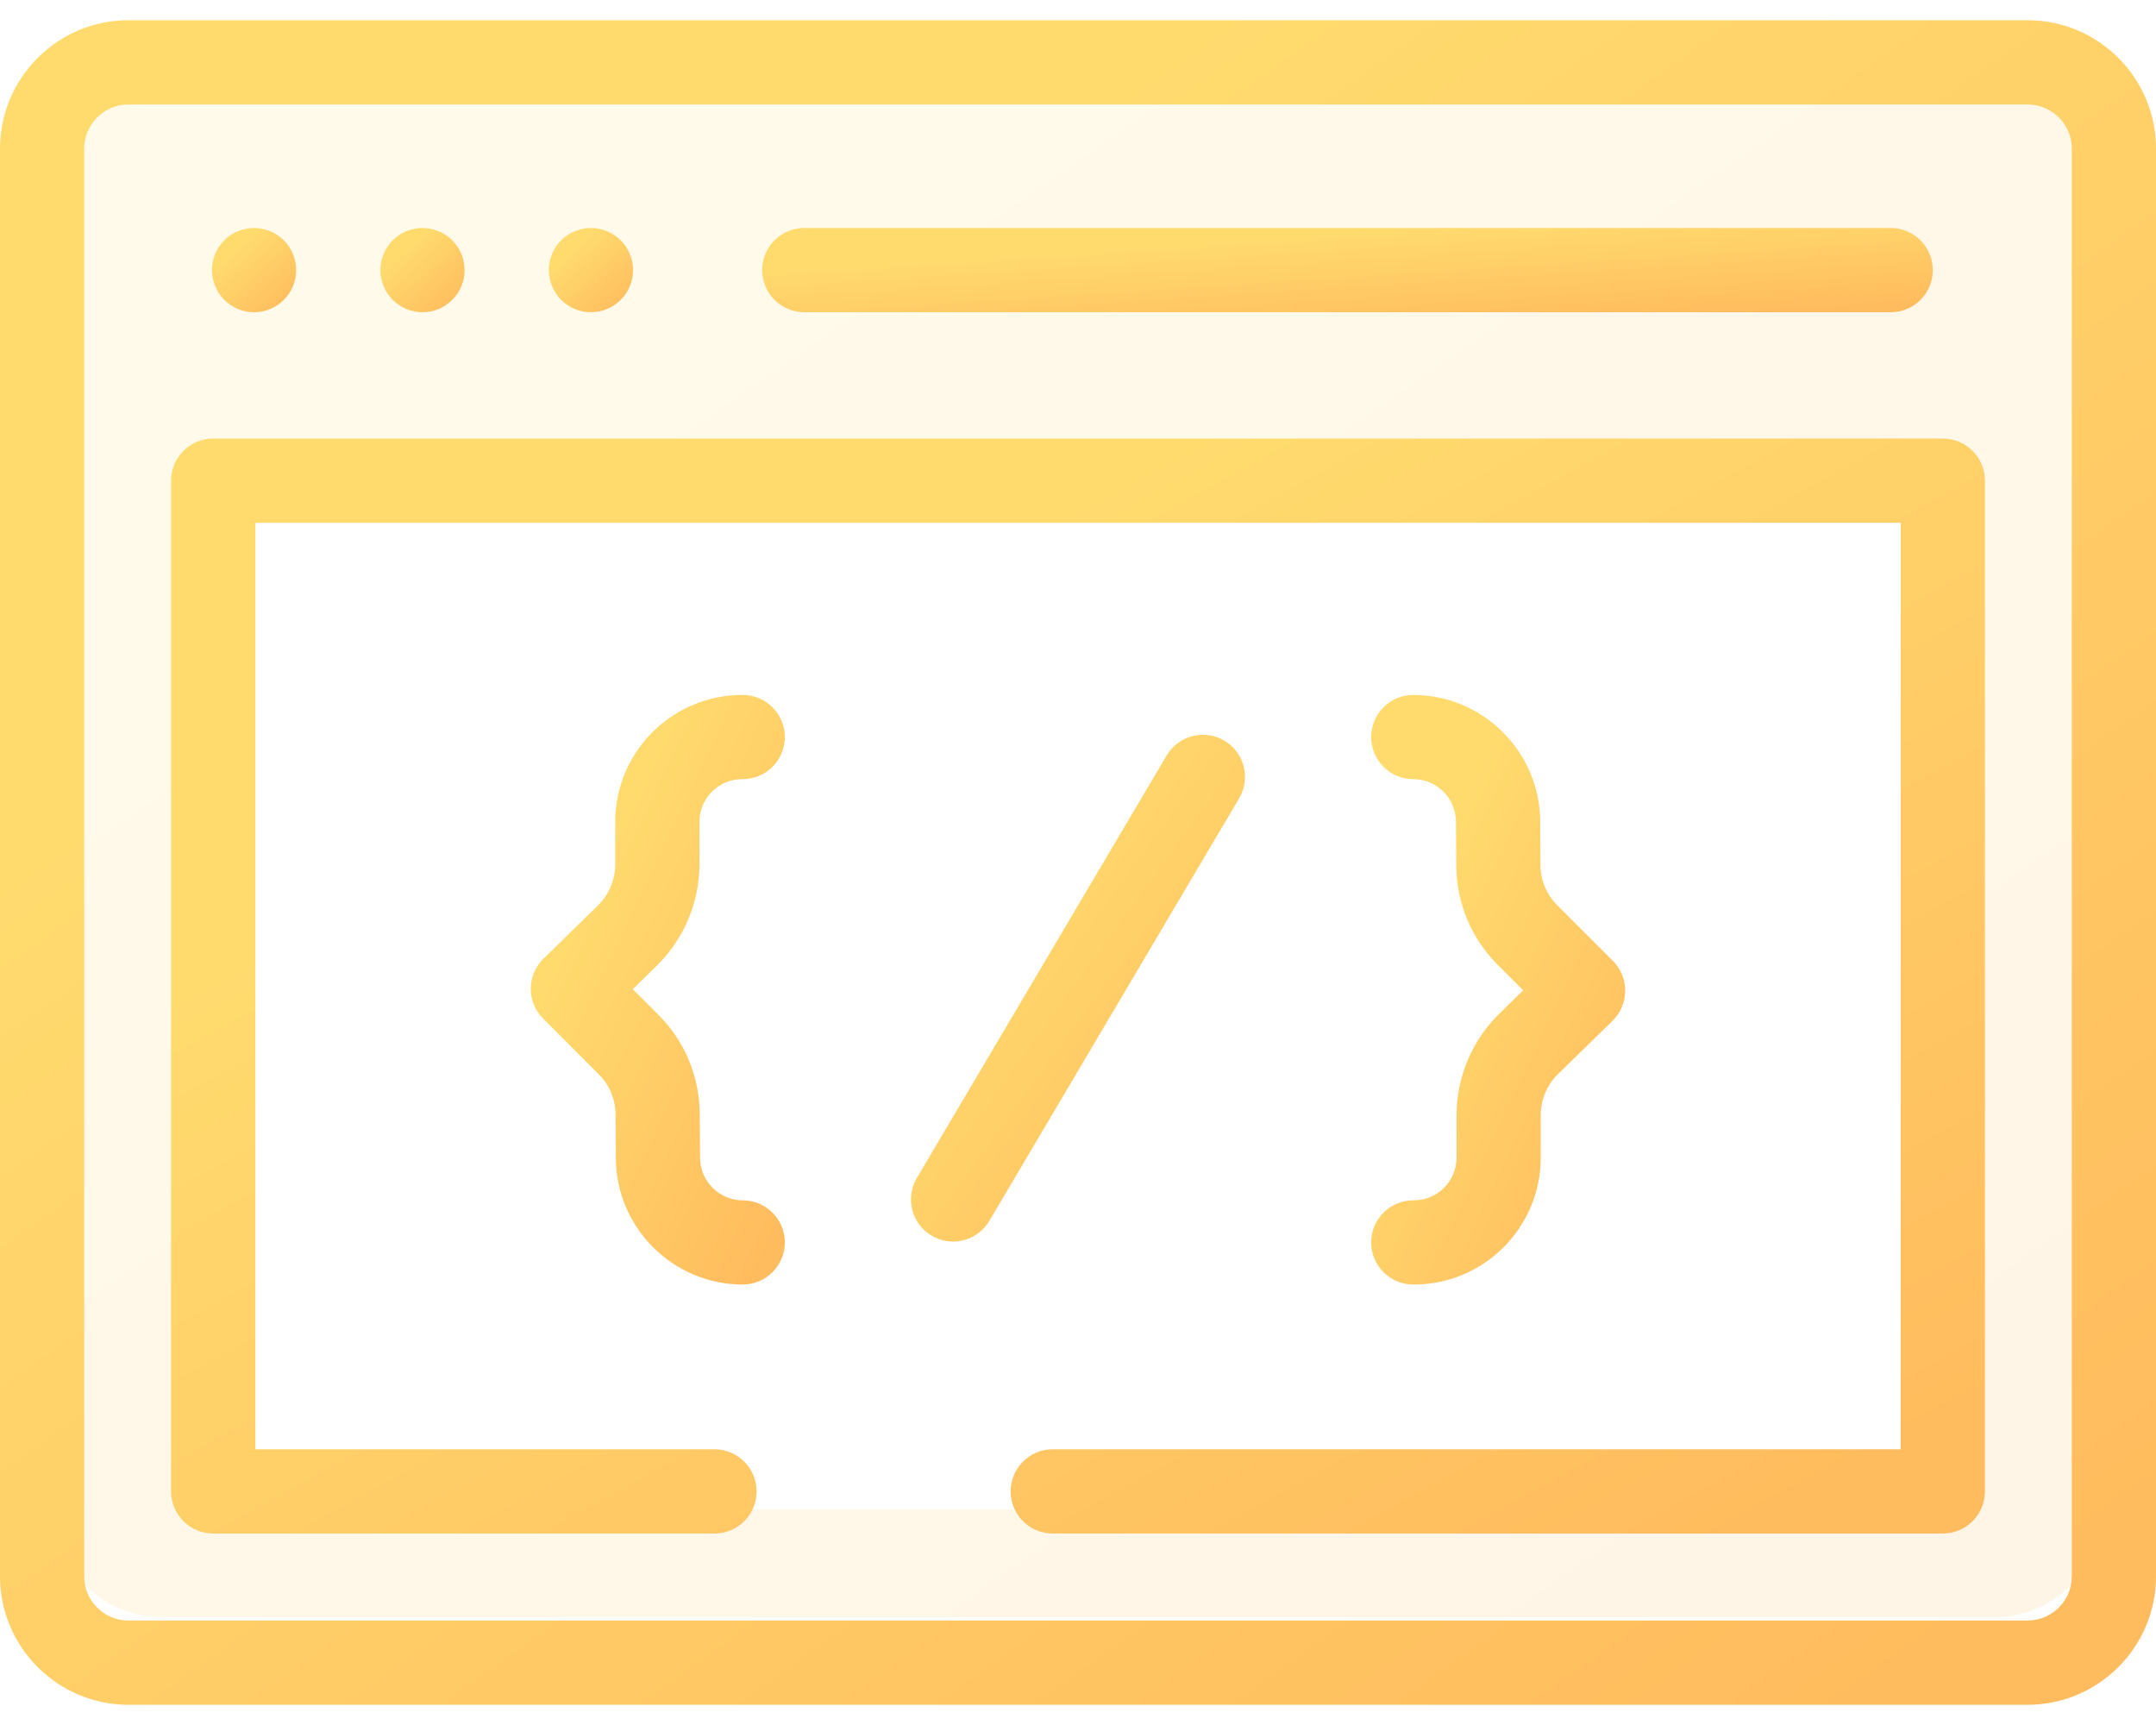
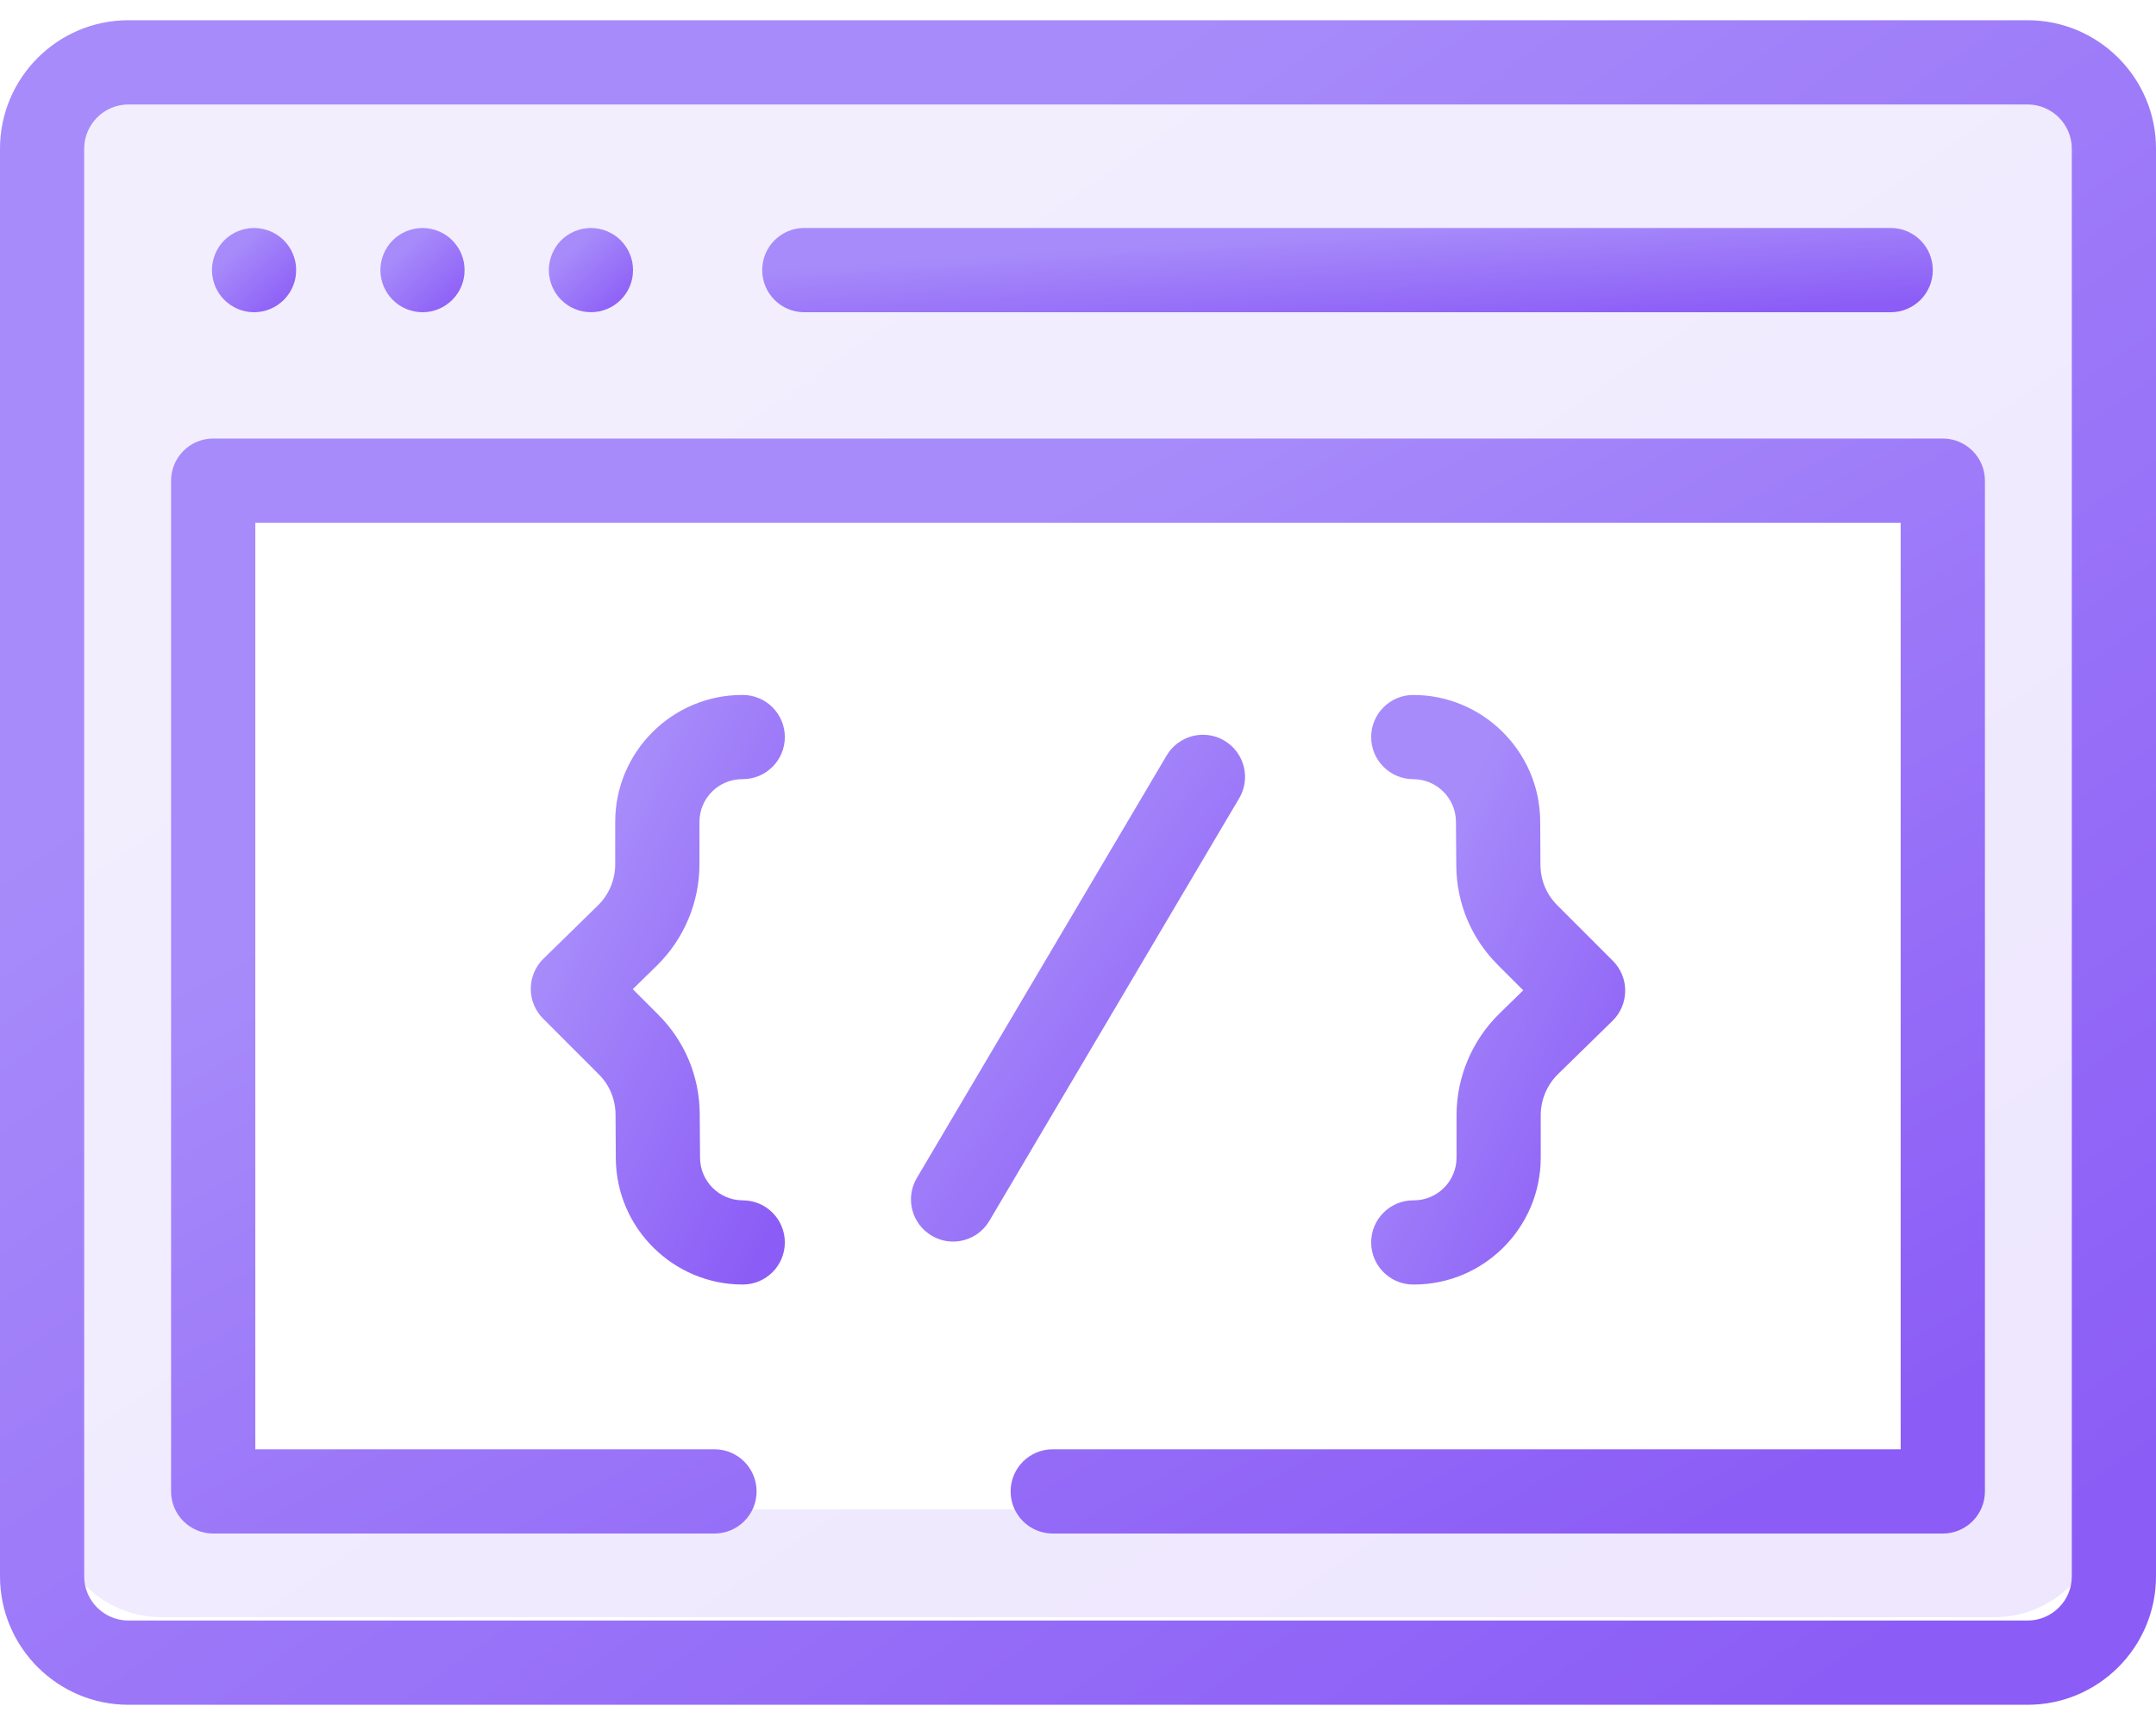
<svg xmlns="http://www.w3.org/2000/svg" width="40" height="32" viewBox="0 0 40 32" fill="none">
  <path opacity="0.15" fill-rule="evenodd" clip-rule="evenodd" d="M3 1C1.895 1 1 1.895 1 3V28C1 29.105 1.895 30 3 30H37C38.105 30 39 29.105 39 28V3C39 1.895 38.105 1 37 1H3ZM36 9H4V28H36V9Z" fill="url(#paint0_linear)" />
  <path d="M37.617 0.375H2.383C1.069 0.375 0 1.444 0 2.758V29.242C0 30.556 1.069 31.625 2.383 31.625H37.617C38.931 31.625 40 30.556 40 29.242V2.758C40 1.444 38.931 0.375 37.617 0.375ZM38.438 29.242C38.438 29.695 38.069 30.062 37.617 30.062H2.383C1.931 30.062 1.562 29.695 1.562 29.242V2.758C1.562 2.306 1.931 1.938 2.383 1.938H37.617C38.069 1.938 38.438 2.306 38.438 2.758V29.242Z" fill="url(#paint1_linear)" />
  <path d="M14.922 5.792H35.078C35.51 5.792 35.859 5.442 35.859 5.01C35.859 4.579 35.51 4.229 35.078 4.229H14.922C14.49 4.229 14.141 4.579 14.141 5.01C14.141 5.442 14.49 5.792 14.922 5.792Z" fill="url(#paint2_linear)" />
  <path d="M3.992 5.309C4.012 5.356 4.036 5.402 4.064 5.444C4.092 5.487 4.125 5.527 4.161 5.562C4.306 5.709 4.508 5.792 4.713 5.792C4.765 5.792 4.816 5.787 4.866 5.777C4.916 5.767 4.966 5.752 5.013 5.732C5.06 5.713 5.105 5.688 5.147 5.66C5.19 5.631 5.23 5.598 5.266 5.563C5.302 5.527 5.334 5.487 5.363 5.444C5.392 5.402 5.416 5.356 5.435 5.309C5.455 5.262 5.47 5.213 5.48 5.163C5.49 5.113 5.494 5.061 5.494 5.01C5.494 4.959 5.49 4.908 5.48 4.858C5.47 4.808 5.455 4.759 5.435 4.712C5.416 4.664 5.392 4.619 5.363 4.577C5.334 4.534 5.302 4.494 5.266 4.458C5.23 4.422 5.19 4.389 5.147 4.361C5.105 4.333 5.06 4.309 5.013 4.289C4.966 4.27 4.916 4.255 4.866 4.245C4.766 4.224 4.662 4.224 4.561 4.245C4.511 4.255 4.462 4.27 4.415 4.289C4.367 4.309 4.322 4.333 4.28 4.361C4.237 4.389 4.197 4.422 4.161 4.458C4.125 4.494 4.092 4.534 4.064 4.577C4.036 4.619 4.012 4.664 3.992 4.712C3.973 4.759 3.958 4.808 3.948 4.858C3.937 4.908 3.932 4.959 3.932 5.01C3.932 5.061 3.937 5.113 3.948 5.163C3.958 5.213 3.973 5.262 3.992 5.309Z" fill="url(#paint3_linear)" />
  <path d="M7.117 5.309C7.137 5.356 7.161 5.402 7.189 5.444C7.217 5.487 7.25 5.527 7.286 5.562C7.431 5.709 7.633 5.792 7.838 5.792C7.89 5.792 7.941 5.787 7.991 5.777C8.041 5.767 8.091 5.752 8.138 5.732C8.185 5.713 8.23 5.688 8.272 5.66C8.315 5.631 8.355 5.598 8.391 5.563C8.427 5.527 8.459 5.487 8.488 5.444C8.517 5.402 8.541 5.356 8.56 5.309C8.58 5.262 8.595 5.213 8.605 5.163C8.615 5.113 8.619 5.061 8.619 5.01C8.619 4.959 8.615 4.908 8.605 4.858C8.595 4.808 8.58 4.759 8.56 4.712C8.541 4.664 8.517 4.619 8.488 4.577C8.459 4.534 8.427 4.494 8.391 4.458C8.355 4.422 8.315 4.389 8.272 4.361C8.23 4.333 8.185 4.309 8.138 4.289C8.091 4.27 8.041 4.255 7.991 4.245C7.891 4.224 7.787 4.224 7.686 4.245C7.636 4.255 7.587 4.27 7.54 4.289C7.492 4.309 7.447 4.333 7.405 4.361C7.362 4.389 7.322 4.422 7.286 4.458C7.25 4.494 7.217 4.534 7.189 4.577C7.161 4.619 7.137 4.664 7.117 4.712C7.098 4.759 7.083 4.808 7.073 4.858C7.062 4.908 7.057 4.959 7.057 5.01C7.057 5.061 7.062 5.113 7.073 5.163C7.083 5.213 7.098 5.262 7.117 5.309Z" fill="url(#paint4_linear)" />
  <path d="M10.242 5.309C10.262 5.356 10.286 5.402 10.314 5.444C10.342 5.487 10.375 5.527 10.411 5.562C10.447 5.598 10.487 5.631 10.53 5.66C10.572 5.688 10.617 5.713 10.665 5.732C10.712 5.752 10.761 5.767 10.811 5.777C10.861 5.787 10.912 5.791 10.963 5.791C11.015 5.791 11.066 5.787 11.116 5.777C11.166 5.767 11.216 5.752 11.262 5.732C11.309 5.713 11.355 5.688 11.398 5.66C11.44 5.631 11.48 5.598 11.516 5.562C11.552 5.527 11.585 5.487 11.613 5.444C11.642 5.402 11.666 5.356 11.685 5.309C11.705 5.262 11.72 5.213 11.73 5.163C11.74 5.113 11.744 5.061 11.744 5.01C11.744 4.959 11.74 4.908 11.73 4.858C11.72 4.808 11.705 4.759 11.685 4.712C11.666 4.664 11.642 4.619 11.613 4.577C11.585 4.534 11.552 4.494 11.516 4.458C11.48 4.422 11.44 4.389 11.398 4.361C11.355 4.333 11.309 4.309 11.262 4.289C11.216 4.27 11.166 4.255 11.116 4.245C11.016 4.224 10.912 4.224 10.811 4.245C10.761 4.255 10.712 4.27 10.665 4.289C10.617 4.309 10.572 4.333 10.53 4.361C10.487 4.389 10.447 4.422 10.411 4.458C10.375 4.494 10.342 4.534 10.314 4.577C10.286 4.619 10.262 4.664 10.242 4.712C10.223 4.759 10.208 4.808 10.198 4.858C10.187 4.908 10.182 4.959 10.182 5.01C10.182 5.061 10.187 5.113 10.198 5.163C10.208 5.213 10.223 5.262 10.242 5.309Z" fill="url(#paint5_linear)" />
  <path d="M22.715 13.739C22.344 13.519 21.865 13.643 21.645 14.014L17.01 21.852C16.79 22.224 16.913 22.703 17.285 22.922C17.409 22.996 17.546 23.032 17.682 23.032C17.949 23.032 18.209 22.894 18.355 22.648L22.99 14.809C23.21 14.438 23.087 13.959 22.715 13.739Z" fill="url(#paint6_linear)" />
  <path d="M12.977 16.035V15.246C12.977 14.809 13.332 14.454 13.769 14.454H13.78C14.211 14.454 14.561 14.104 14.561 13.673C14.561 13.242 14.211 12.892 13.78 12.892H13.769C12.471 12.892 11.414 13.948 11.414 15.246V16.035C11.414 16.319 11.298 16.596 11.095 16.795L10.082 17.785C9.933 17.931 9.849 18.131 9.847 18.34C9.846 18.548 9.929 18.749 10.076 18.896L11.108 19.928C11.307 20.126 11.417 20.391 11.42 20.672L11.425 21.491C11.434 22.78 12.49 23.829 13.78 23.829C14.211 23.829 14.561 23.479 14.561 23.048C14.561 22.616 14.211 22.267 13.78 22.267C13.346 22.267 12.991 21.914 12.988 21.48L12.982 20.661C12.977 19.966 12.704 19.313 12.213 18.823L11.74 18.35L12.187 17.912C12.689 17.421 12.977 16.737 12.977 16.035Z" fill="url(#paint7_linear)" />
  <path d="M27.023 20.686V21.474C27.023 21.911 26.668 22.267 26.231 22.267H26.22C25.789 22.267 25.439 22.616 25.439 23.048C25.439 23.479 25.789 23.829 26.22 23.829H26.231C27.529 23.829 28.585 22.773 28.585 21.474V20.686C28.585 20.402 28.702 20.125 28.905 19.926L29.918 18.936C30.067 18.79 30.151 18.59 30.152 18.381C30.154 18.172 30.071 17.972 29.923 17.824L28.892 16.793C28.693 16.595 28.582 16.33 28.58 16.049L28.575 15.23C28.566 13.941 27.509 12.892 26.22 12.892C25.789 12.892 25.439 13.242 25.439 13.673C25.439 14.104 25.789 14.454 26.22 14.454C26.654 14.454 27.009 14.807 27.012 15.241L27.018 16.059C27.023 16.754 27.296 17.407 27.787 17.898L28.26 18.371L27.812 18.809C27.311 19.3 27.023 19.984 27.023 20.686Z" fill="url(#paint8_linear)" />
  <path d="M36.044 8.135H3.956C3.524 8.135 3.174 8.485 3.174 8.917V27.667C3.174 28.098 3.524 28.448 3.956 28.448H13.255C13.687 28.448 14.037 28.098 14.037 27.667C14.037 27.235 13.687 26.885 13.255 26.885H4.737V9.698H35.263V26.885H19.531C19.1 26.885 18.75 27.235 18.75 27.667C18.75 28.098 19.1 28.448 19.531 28.448H36.044C36.476 28.448 36.826 28.098 36.826 27.667V8.917C36.826 8.485 36.476 8.135 36.044 8.135Z" fill="url(#paint9_linear)" />
  <defs>
    <linearGradient id="paint0_linear" x1="3.153" y1="1" x2="26.689" y2="35.054" gradientUnits="userSpaceOnUse">
-       <stop offset="0.259" stop-color="#FFDB6E" />
-       <stop offset="1" stop-color="#FFBC5E" />
+       <stop offset="0.259" stop-color="#A78BFA" />
+       <stop offset="1" stop-color="#8B5CF6" />
    </linearGradient>
    <linearGradient id="paint1_linear" x1="2.267" y1="0.375" x2="27.833" y2="36.511" gradientUnits="userSpaceOnUse">
-       <stop offset="0.259" stop-color="#FFDB6E" />
-       <stop offset="1" stop-color="#FFBC5E" />
+       <stop offset="0.259" stop-color="#A78BFA" />
+       <stop offset="1" stop-color="#8B5CF6" />
    </linearGradient>
    <linearGradient id="paint2_linear" x1="15.371" y1="4.229" x2="15.547" y2="6.929" gradientUnits="userSpaceOnUse">
-       <stop offset="0.259" stop-color="#FFDB6E" />
-       <stop offset="1" stop-color="#FFBC5E" />
+       <stop offset="0.259" stop-color="#A78BFA" />
+       <stop offset="1" stop-color="#8B5CF6" />
    </linearGradient>
    <linearGradient id="paint3_linear" x1="4.02" y1="4.229" x2="5.369" y2="5.719" gradientUnits="userSpaceOnUse">
-       <stop offset="0.259" stop-color="#FFDB6E" />
-       <stop offset="1" stop-color="#FFBC5E" />
+       <stop offset="0.259" stop-color="#A78BFA" />
+       <stop offset="1" stop-color="#8B5CF6" />
    </linearGradient>
    <linearGradient id="paint4_linear" x1="7.145" y1="4.229" x2="8.494" y2="5.719" gradientUnits="userSpaceOnUse">
-       <stop offset="0.259" stop-color="#FFDB6E" />
-       <stop offset="1" stop-color="#FFBC5E" />
+       <stop offset="0.259" stop-color="#A78BFA" />
+       <stop offset="1" stop-color="#8B5CF6" />
    </linearGradient>
    <linearGradient id="paint5_linear" x1="10.27" y1="4.229" x2="11.619" y2="5.719" gradientUnits="userSpaceOnUse">
-       <stop offset="0.259" stop-color="#FFDB6E" />
-       <stop offset="1" stop-color="#FFBC5E" />
+       <stop offset="0.259" stop-color="#A78BFA" />
+       <stop offset="1" stop-color="#8B5CF6" />
    </linearGradient>
    <linearGradient id="paint6_linear" x1="17.252" y1="13.63" x2="25.014" y2="19.281" gradientUnits="userSpaceOnUse">
-       <stop offset="0.259" stop-color="#FFDB6E" />
-       <stop offset="1" stop-color="#FFBC5E" />
+       <stop offset="0.259" stop-color="#A78BFA" />
+       <stop offset="1" stop-color="#8B5CF6" />
    </linearGradient>
    <linearGradient id="paint7_linear" x1="10.114" y1="12.892" x2="17.479" y2="16.396" gradientUnits="userSpaceOnUse">
-       <stop offset="0.259" stop-color="#FFDB6E" />
-       <stop offset="1" stop-color="#FFBC5E" />
+       <stop offset="0.259" stop-color="#A78BFA" />
+       <stop offset="1" stop-color="#8B5CF6" />
    </linearGradient>
    <linearGradient id="paint8_linear" x1="25.706" y1="12.892" x2="33.07" y2="16.396" gradientUnits="userSpaceOnUse">
-       <stop offset="0.259" stop-color="#FFDB6E" />
-       <stop offset="1" stop-color="#FFBC5E" />
+       <stop offset="0.259" stop-color="#A78BFA" />
+       <stop offset="1" stop-color="#8B5CF6" />
    </linearGradient>
    <linearGradient id="paint9_linear" x1="5.081" y1="8.135" x2="19.915" y2="35.272" gradientUnits="userSpaceOnUse">
-       <stop offset="0.259" stop-color="#FFDB6E" />
-       <stop offset="1" stop-color="#FFBC5E" />
+       <stop offset="0.259" stop-color="#A78BFA" />
+       <stop offset="1" stop-color="#8B5CF6" />
    </linearGradient>
  </defs>
</svg>
